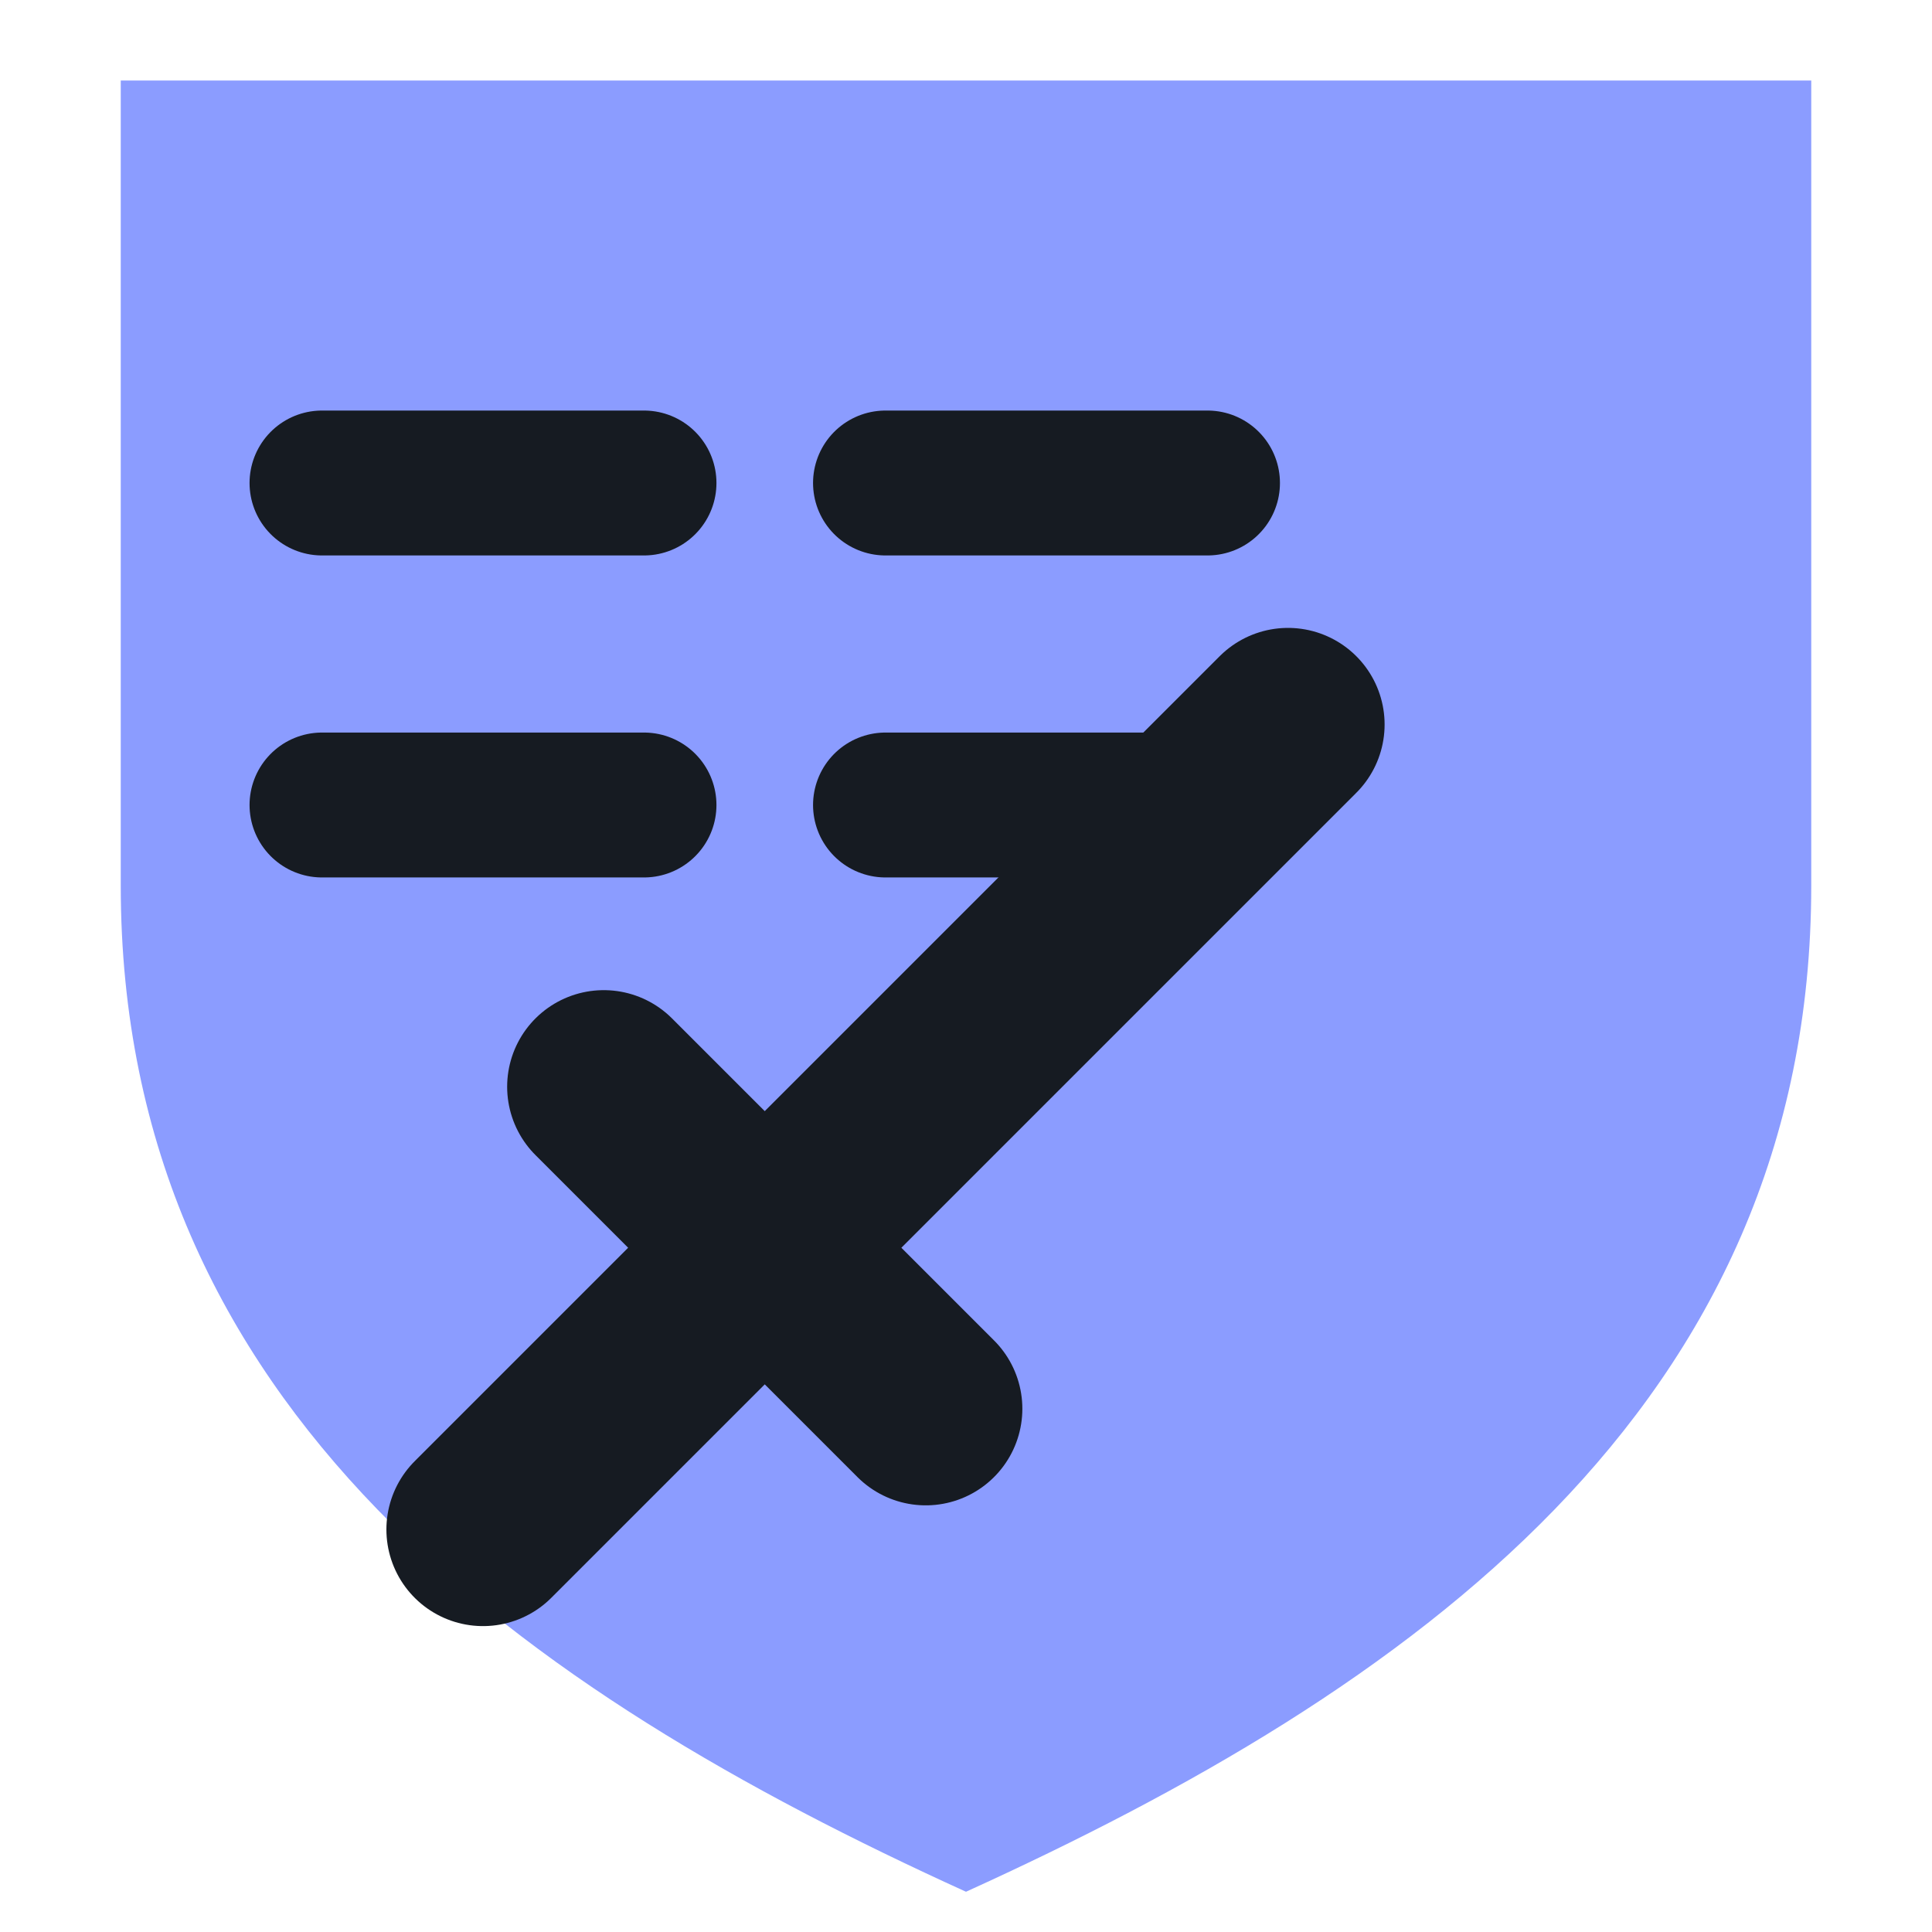
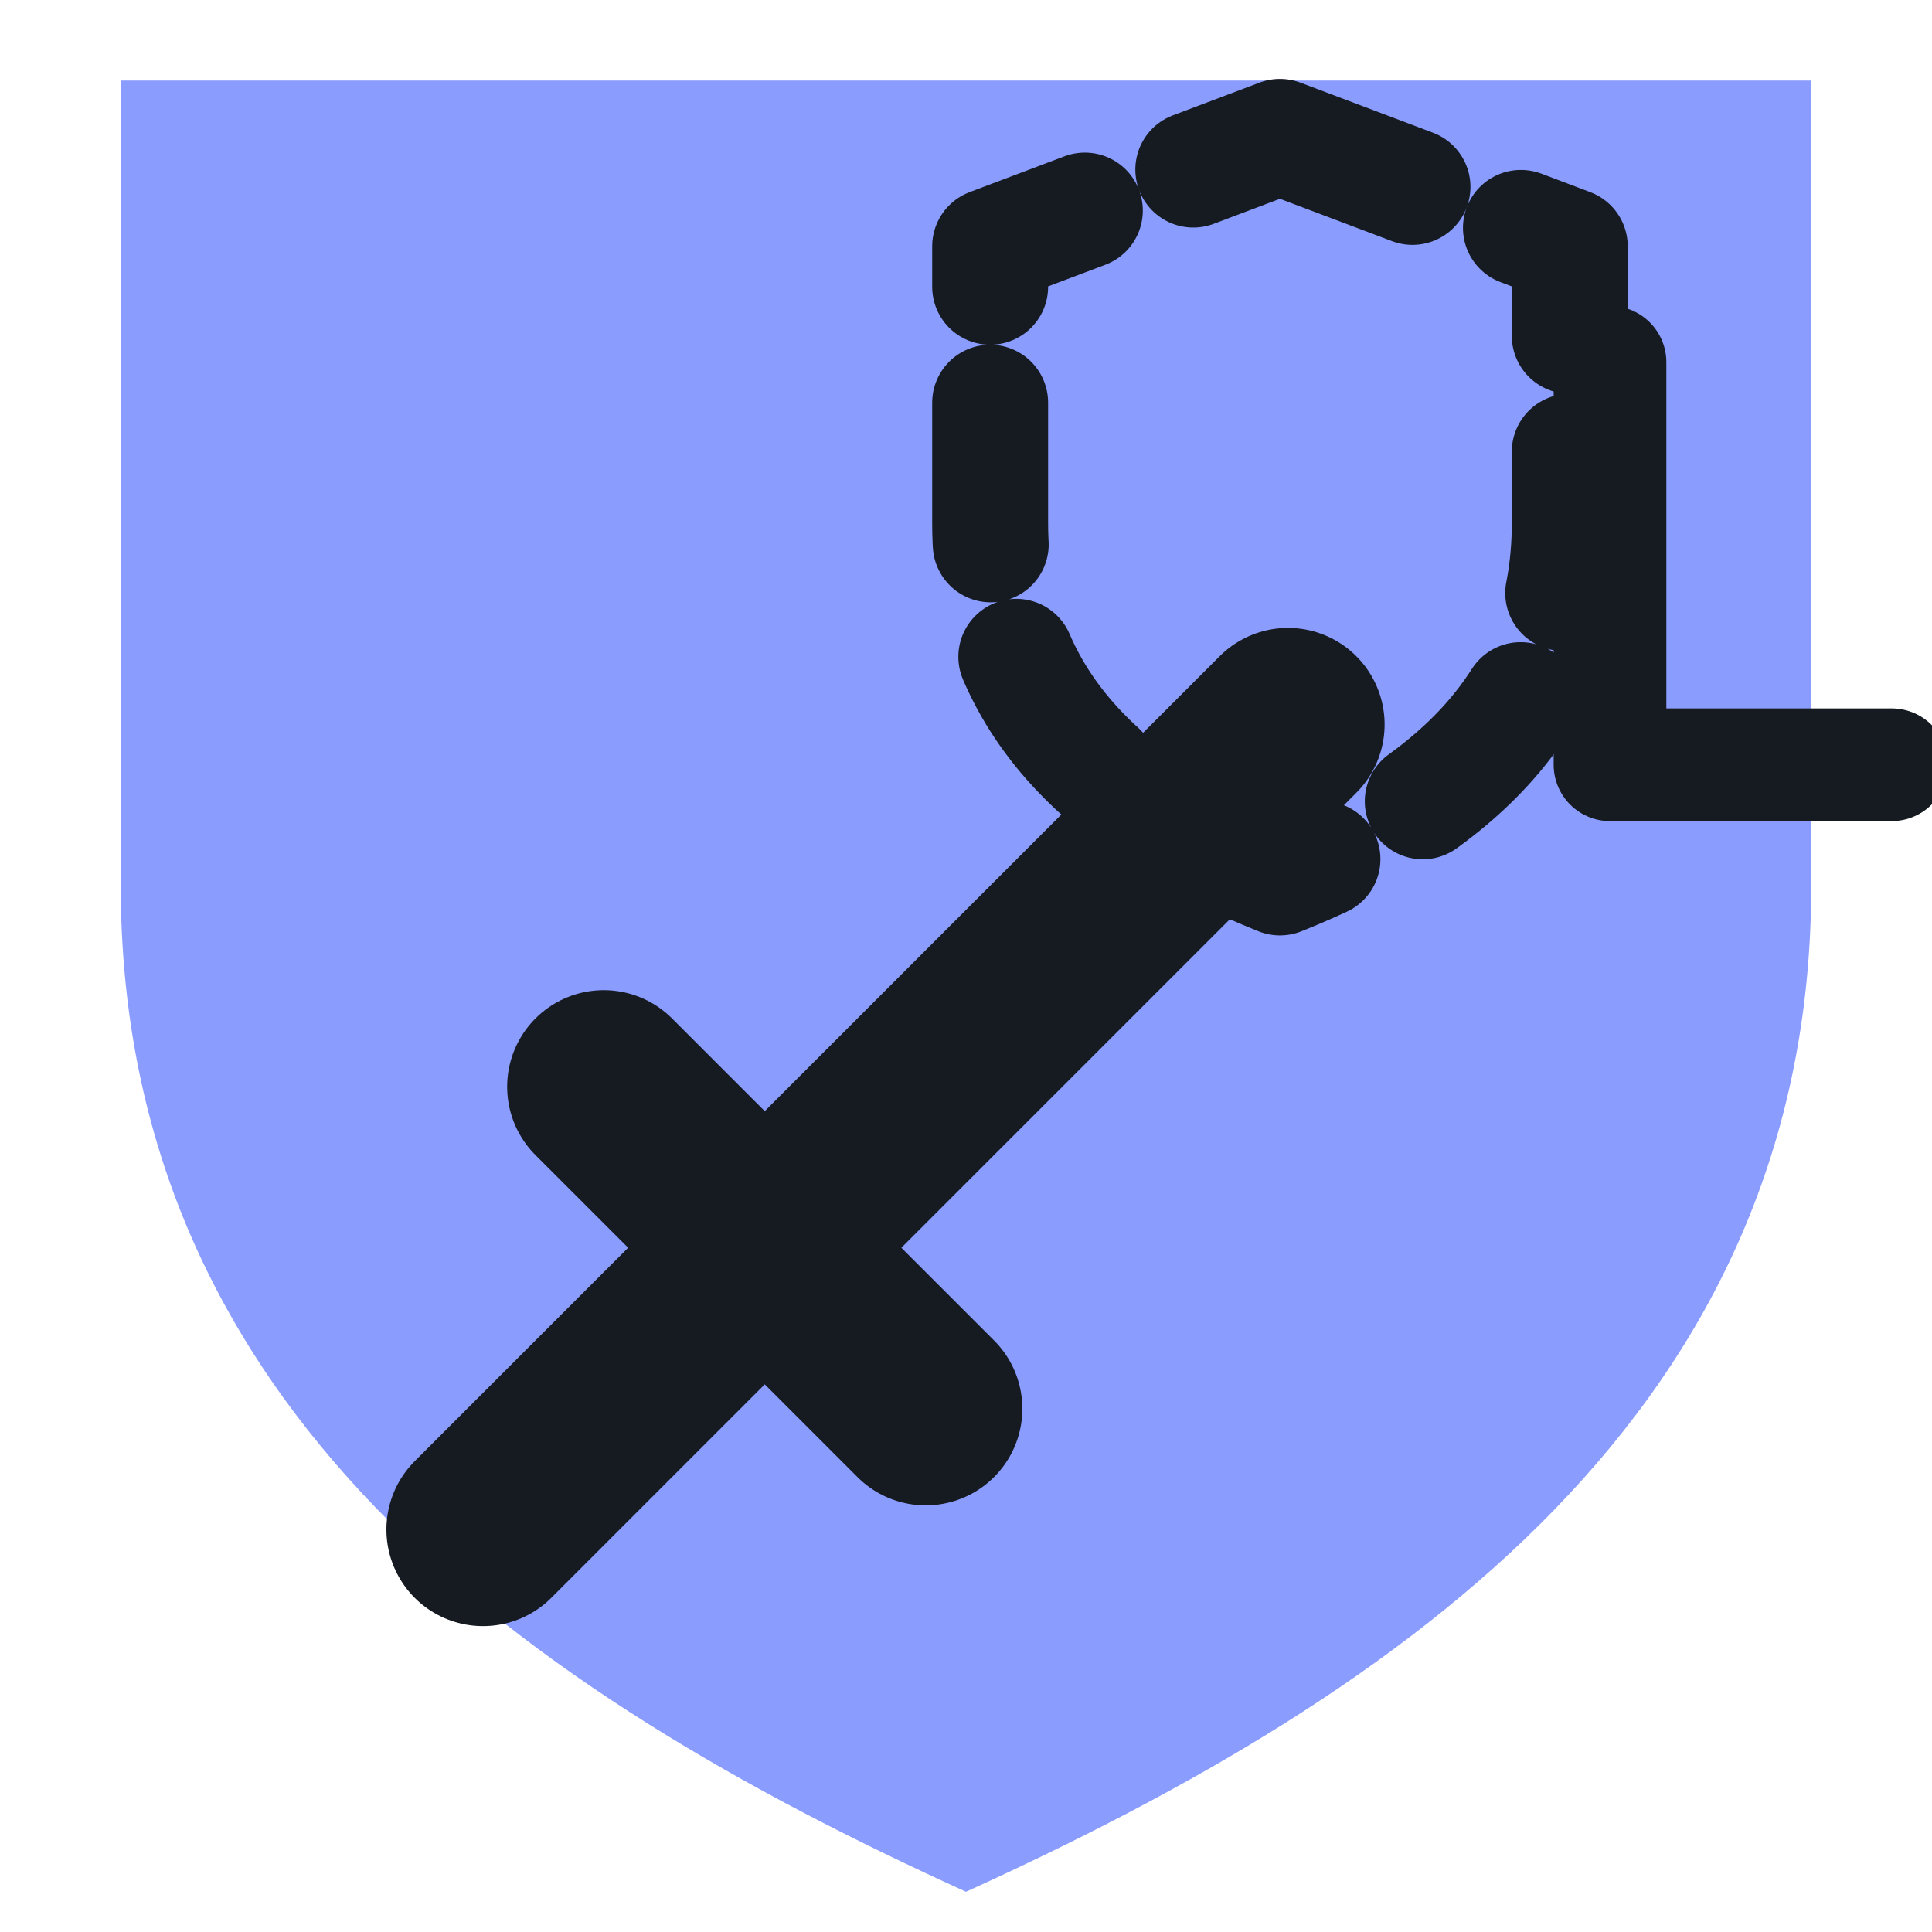
<svg xmlns="http://www.w3.org/2000/svg" viewBox="0 0 24 24" width="24" height="24">
  <path d="M1.5 1h21v10c0 6.5-5 10-10.5 12.5C6.5 21 1.5 17.5 1.5 11z" fill="#8b9cff" />
  <path d="M6 19L16 9M7.5 13.5l4 4" fill="none" stroke="#161b22" stroke-width="2.4" stroke-linecap="round" stroke-linejoin="round" />
-   <path d="M4 6h4M11 6h4M4 10h4M11 10h4" fill="none" stroke="#161b22" stroke-width="1.8" stroke-linecap="round" stroke-linejoin="round" />
+   <path d="M20 4.5V9.5M20 9.5H23.5" fill="none" stroke="#161b22" stroke-width="1.4" stroke-linecap="round" stroke-linejoin="round" />
+   <g transform="translate(9.5,0.5) scale(0.8)">
+     <path d="M8 1.5L12.5 3.2V7.5C12.5 10.4 10.5 12 8 13C5.5 12 3.5 10.4 3.5 7.5V3.2Z" fill="none" stroke="#161b22" stroke-width="1.8" stroke-linecap="round" stroke-linejoin="round" stroke-dasharray="2.2 1.8" />
+   </g>
</svg>
